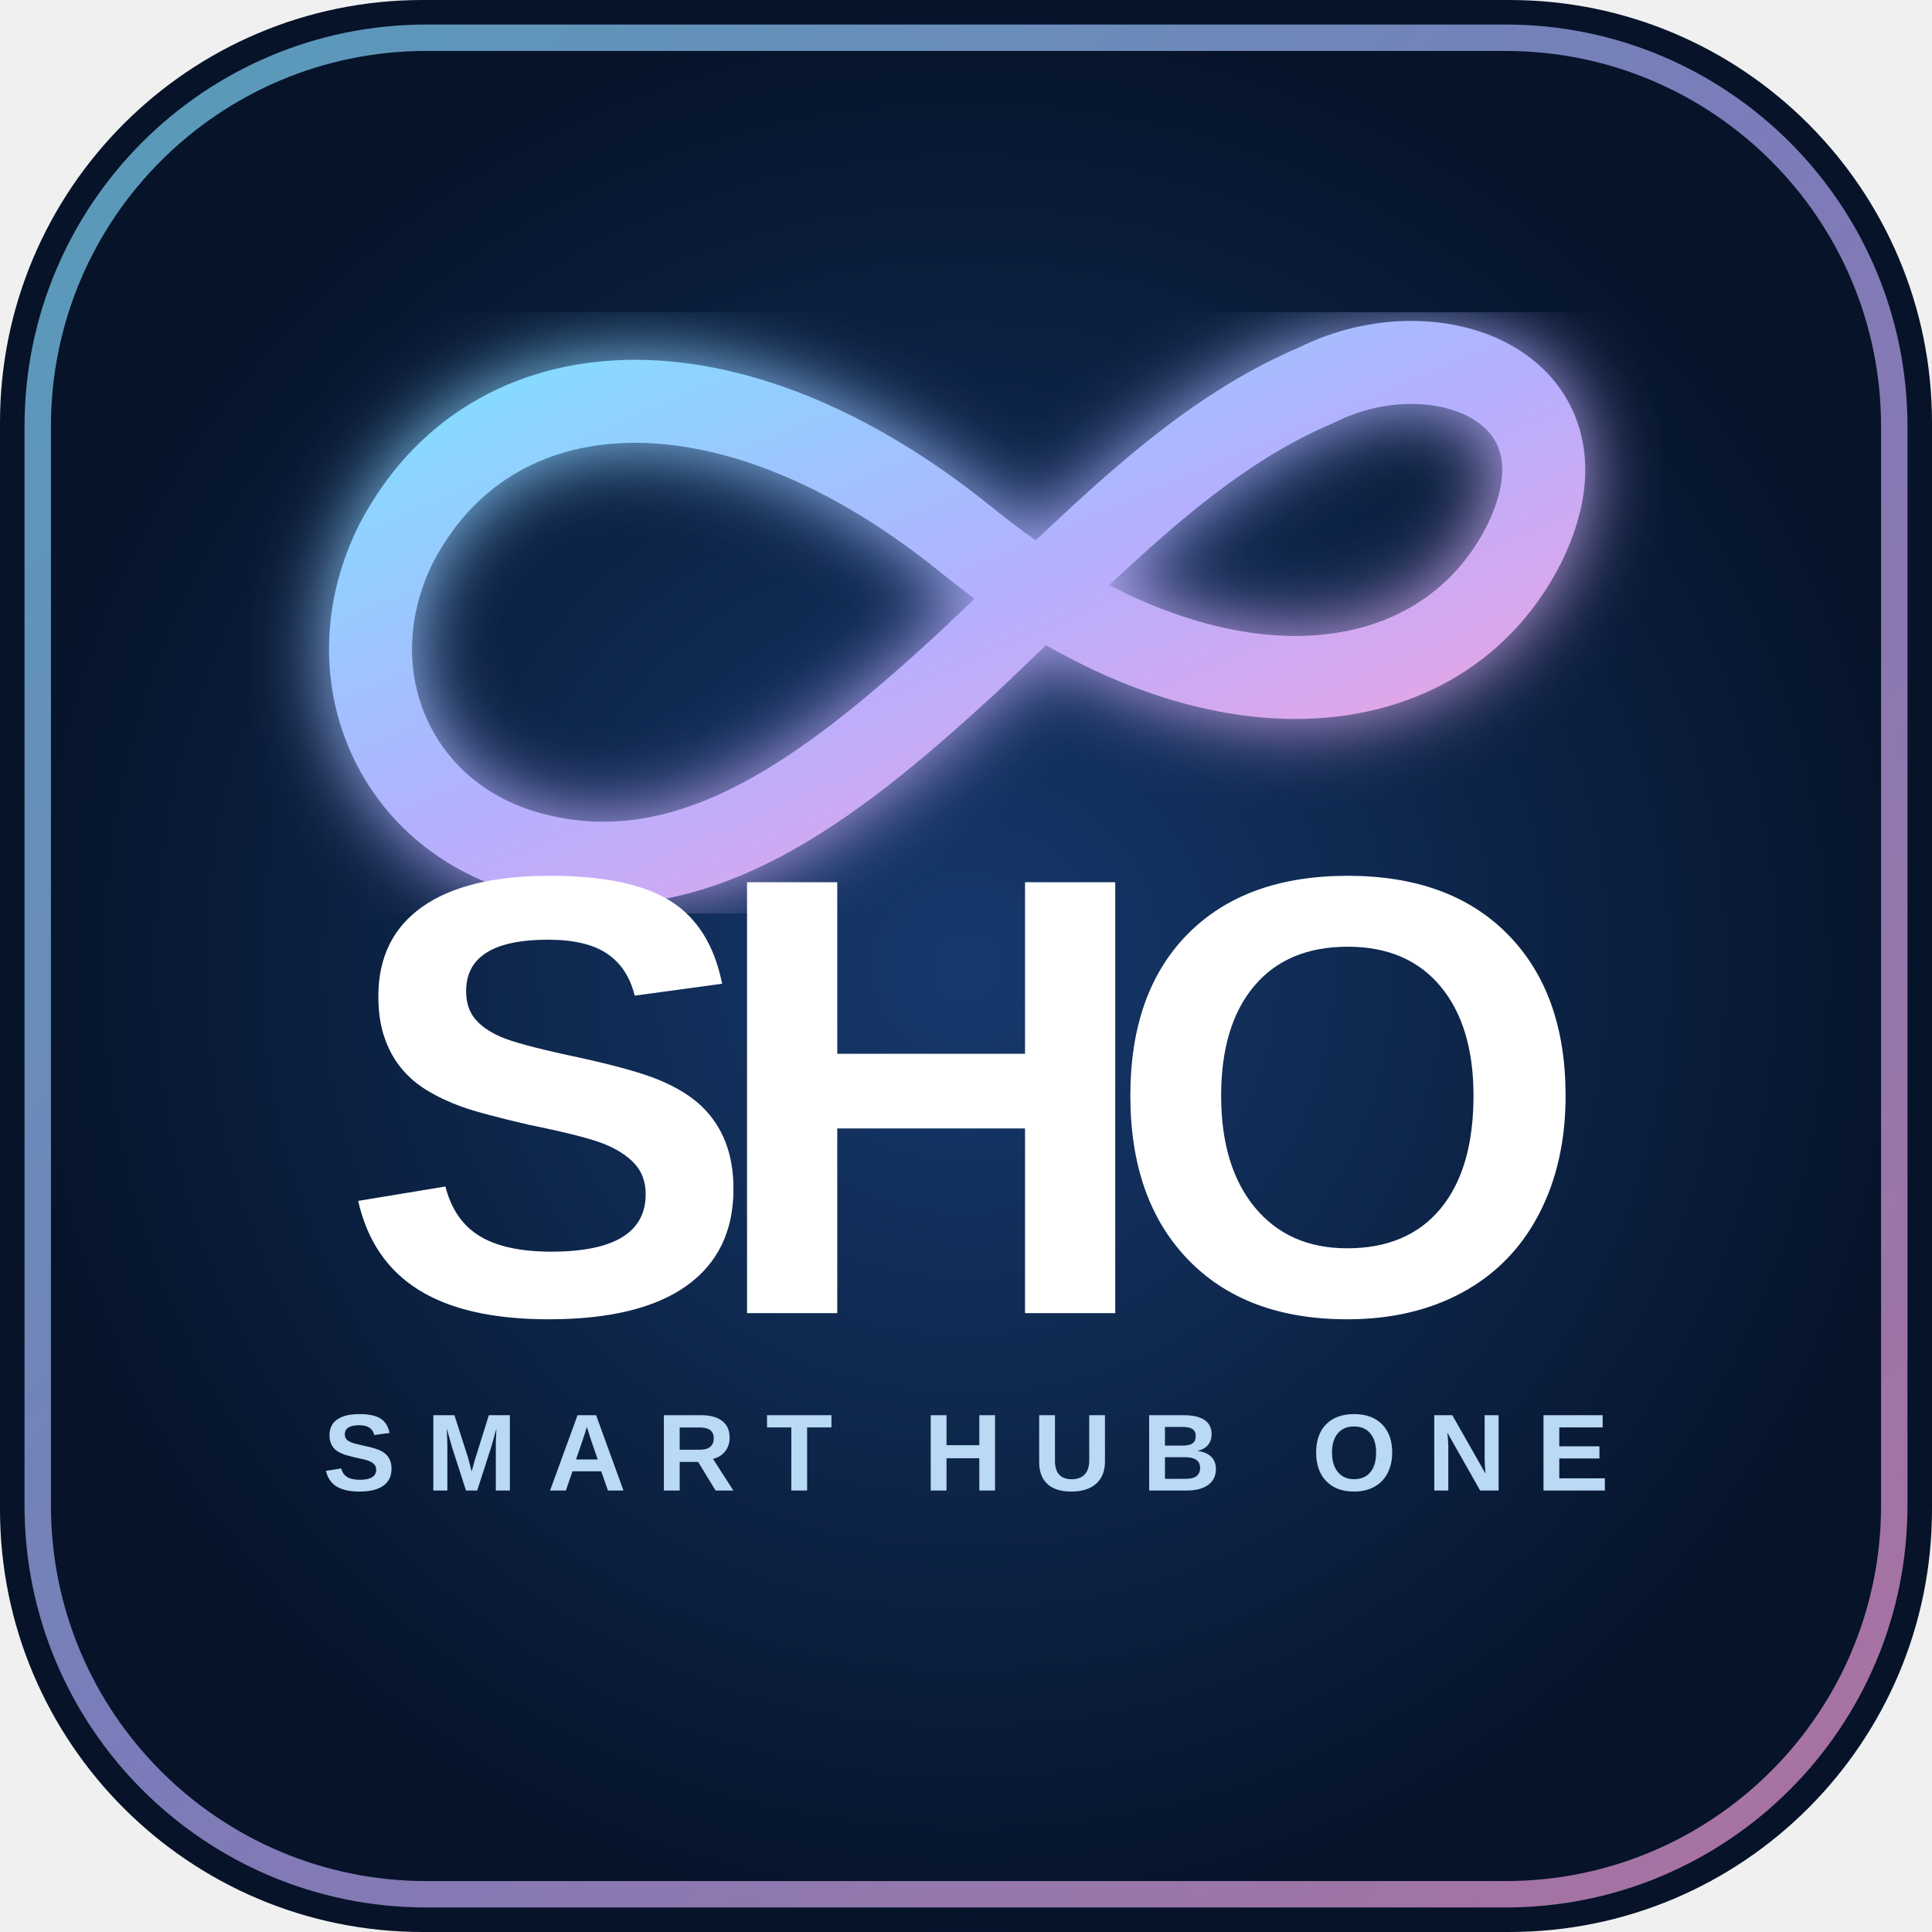
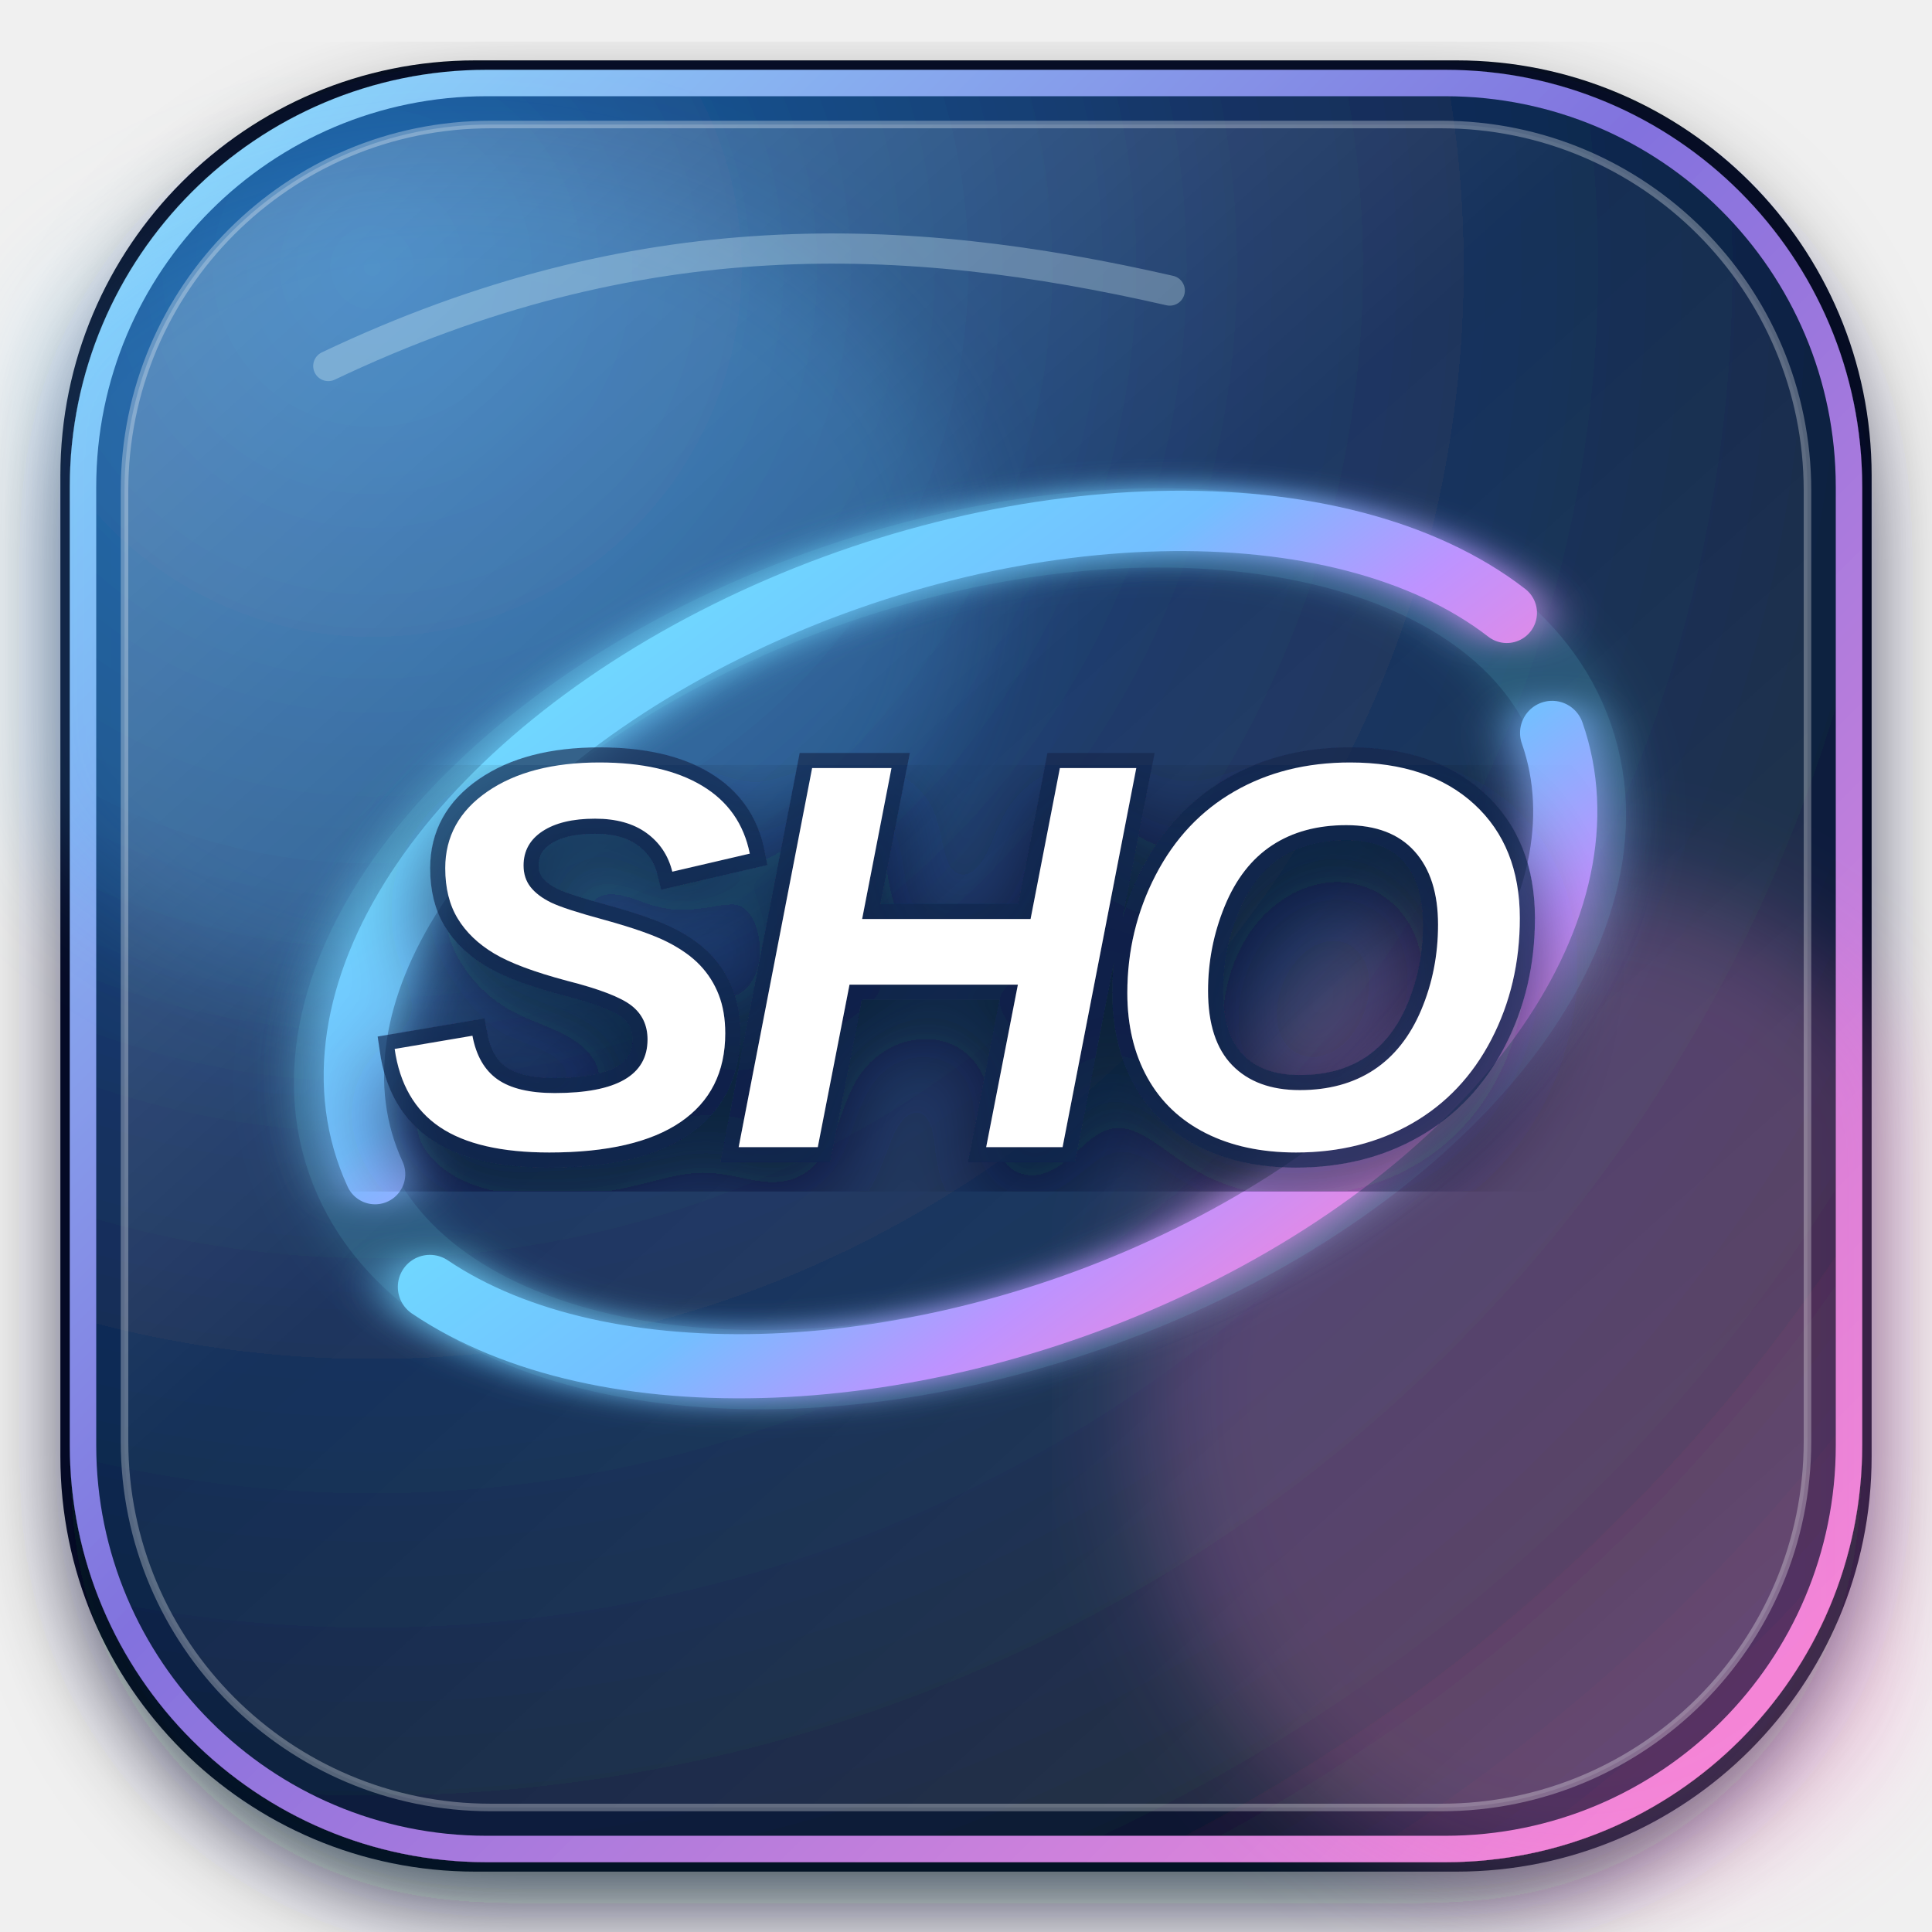
- <svg xmlns="http://www.w3.org/2000/svg" viewBox="0 0 512 512" role="img" aria-labelledby="title">
+ <svg xmlns="http://www.w3.org/2000/svg" viewBox="0 0 512 512" role="img" aria-labelledby="t d">
  <defs>
-     <linearGradient id="g" x1="0" x2="1" y1="0" y2="1">
-       <stop stop-color="#7de2ff" />
-       <stop offset=".5" stop-color="#b5afff" />
-       <stop offset="1" stop-color="#ffa0d8" />
+     <radialGradient id="bg" cx=".16" cy=".10" r="1.25">
+       <stop stop-color="#1f67ad" />
+       <stop offset=".40" stop-color="#123363" />
+       <stop offset=".8" stop-color="#101932" />
+       <stop offset="1" stop-color="#311f51" />
+     </radialGradient>
+     <linearGradient id="ring" x1="0" y1="0" x2="1" y2="1">
+       <stop stop-color="#6de3ff" />
+       <stop offset=".46" stop-color="#73bfff" />
+       <stop offset=".70" stop-color="#bd93ff" />
+       <stop offset="1" stop-color="#ff82d2" />
    </linearGradient>
-     <radialGradient id="b">
-       <stop stop-color="#16396d" />
-       <stop offset="1" stop-color="#061329" />
-     </radialGradient>
+     <linearGradient id="edge" x1="0" y1="0" x2="1" y2="1">
+       <stop stop-color="#8ce2ff" />
+       <stop offset=".45" stop-color="#8272de" />
+       <stop offset="1" stop-color="#ff8bda" />
+     </linearGradient>
+     <linearGradient id="glass" x1="0" y1="0" x2=".9" y2="1">
+       <stop stop-color="#ffffff" stop-opacity=".25" />
+       <stop offset=".45" stop-color="#ffffff" stop-opacity=".035" />
+       <stop offset="1" stop-color="#ffffff" stop-opacity=".11" />
+     </linearGradient>
+     <filter id="blur">
+       <feGaussianBlur stdDeviation="14" />
+     </filter>
    <filter id="glow">
-       <feGaussianBlur stdDeviation="10" result="blur" />
+       <feGaussianBlur stdDeviation="6" result="b" />
      <feMerge>
-         <feMergeNode in="blur" />
+         <feMergeNode in="b" />
        <feMergeNode in="SourceGraphic" />
      </feMerge>
    </filter>
+     <filter id="shadow">
+       <feDropShadow dx="0" dy="11" stdDeviation="12" flood-color="#061027" flood-opacity=".75" />
+     </filter>
  </defs>
-   <rect width="512" height="512" rx="112" fill="url(#b)" />
-   <rect x="10" y="10" width="492" height="492" rx="103" fill="none" stroke="url(#g)" stroke-opacity=".67" stroke-width="7" />
-   <path d="M105 160 C130 112 193 108 256 159 C320 211 382 204 404 160 C424 119 381 102 349 118 C316 132 291 159 256 192 C220 225 183 254 140 242 C104 232 88 194 105 160Z" transform="translate(0 -16)" fill="none" stroke="url(#g)" stroke-width="22" stroke-linecap="round" filter="url(#glow)" />
-   <text x="256" y="348" text-anchor="middle" font-family="Arial,Helvetica,sans-serif" font-size="166" font-weight="900" letter-spacing="-14" fill="#ffffff">SHO</text>
-   <text x="256" y="395" text-anchor="middle" font-family="Arial,Helvetica,sans-serif" font-size="29" font-weight="700" letter-spacing="8" fill="#b9d9f4">SMART HUB ONE</text>
+   <rect x="16" y="16" width="480" height="480" rx="110" fill="#070f23" />
+   <rect x="22" y="22" width="468" height="468" rx="107" fill="url(#bg)" stroke="url(#edge)" stroke-width="7" filter="url(#shadow)" />
+   <ellipse cx="120" cy="155" rx="138" ry="112" fill="#59bfff" opacity=".18" filter="url(#blur)" />
+   <ellipse cx="418" cy="368" rx="116" ry="135" fill="#ff79cb" opacity=".24" filter="url(#blur)" />
+   <rect x="33" y="33" width="446" height="446" rx="97" fill="url(#glass)" stroke="#ffffff" stroke-opacity=".30" stroke-width="2" />
+   <g transform="rotate(-19 256 253)" fill="none" stroke-linecap="round">
+     <ellipse cx="255" cy="251" rx="172" ry="102" stroke="#6cf0ff" stroke-width="21" opacity=".20" filter="url(#glow)" />
+     <path d="M89 257 A172 102 0 0 1 421 214" stroke="url(#ring)" stroke-width="16" filter="url(#glow)" />
+     <path d="M422 248 A172 102 0 0 1 93 290" stroke="url(#ring)" stroke-width="17" filter="url(#glow)" />
+   </g>
+   <text x="254" y="304" text-anchor="middle" font-family="Arial,Helvetica,sans-serif" font-size="146" font-style="italic" font-weight="900" letter-spacing="-7" paint-order="stroke" stroke="#17264d" stroke-opacity=".65" stroke-width="8" fill="#fff" filter="url(#shadow)">SHO</text>
+   <path d="M87 97C169 58 240 61 310 77" fill="none" stroke="#e5faff" stroke-opacity=".30" stroke-width="8" stroke-linecap="round" />
</svg>
